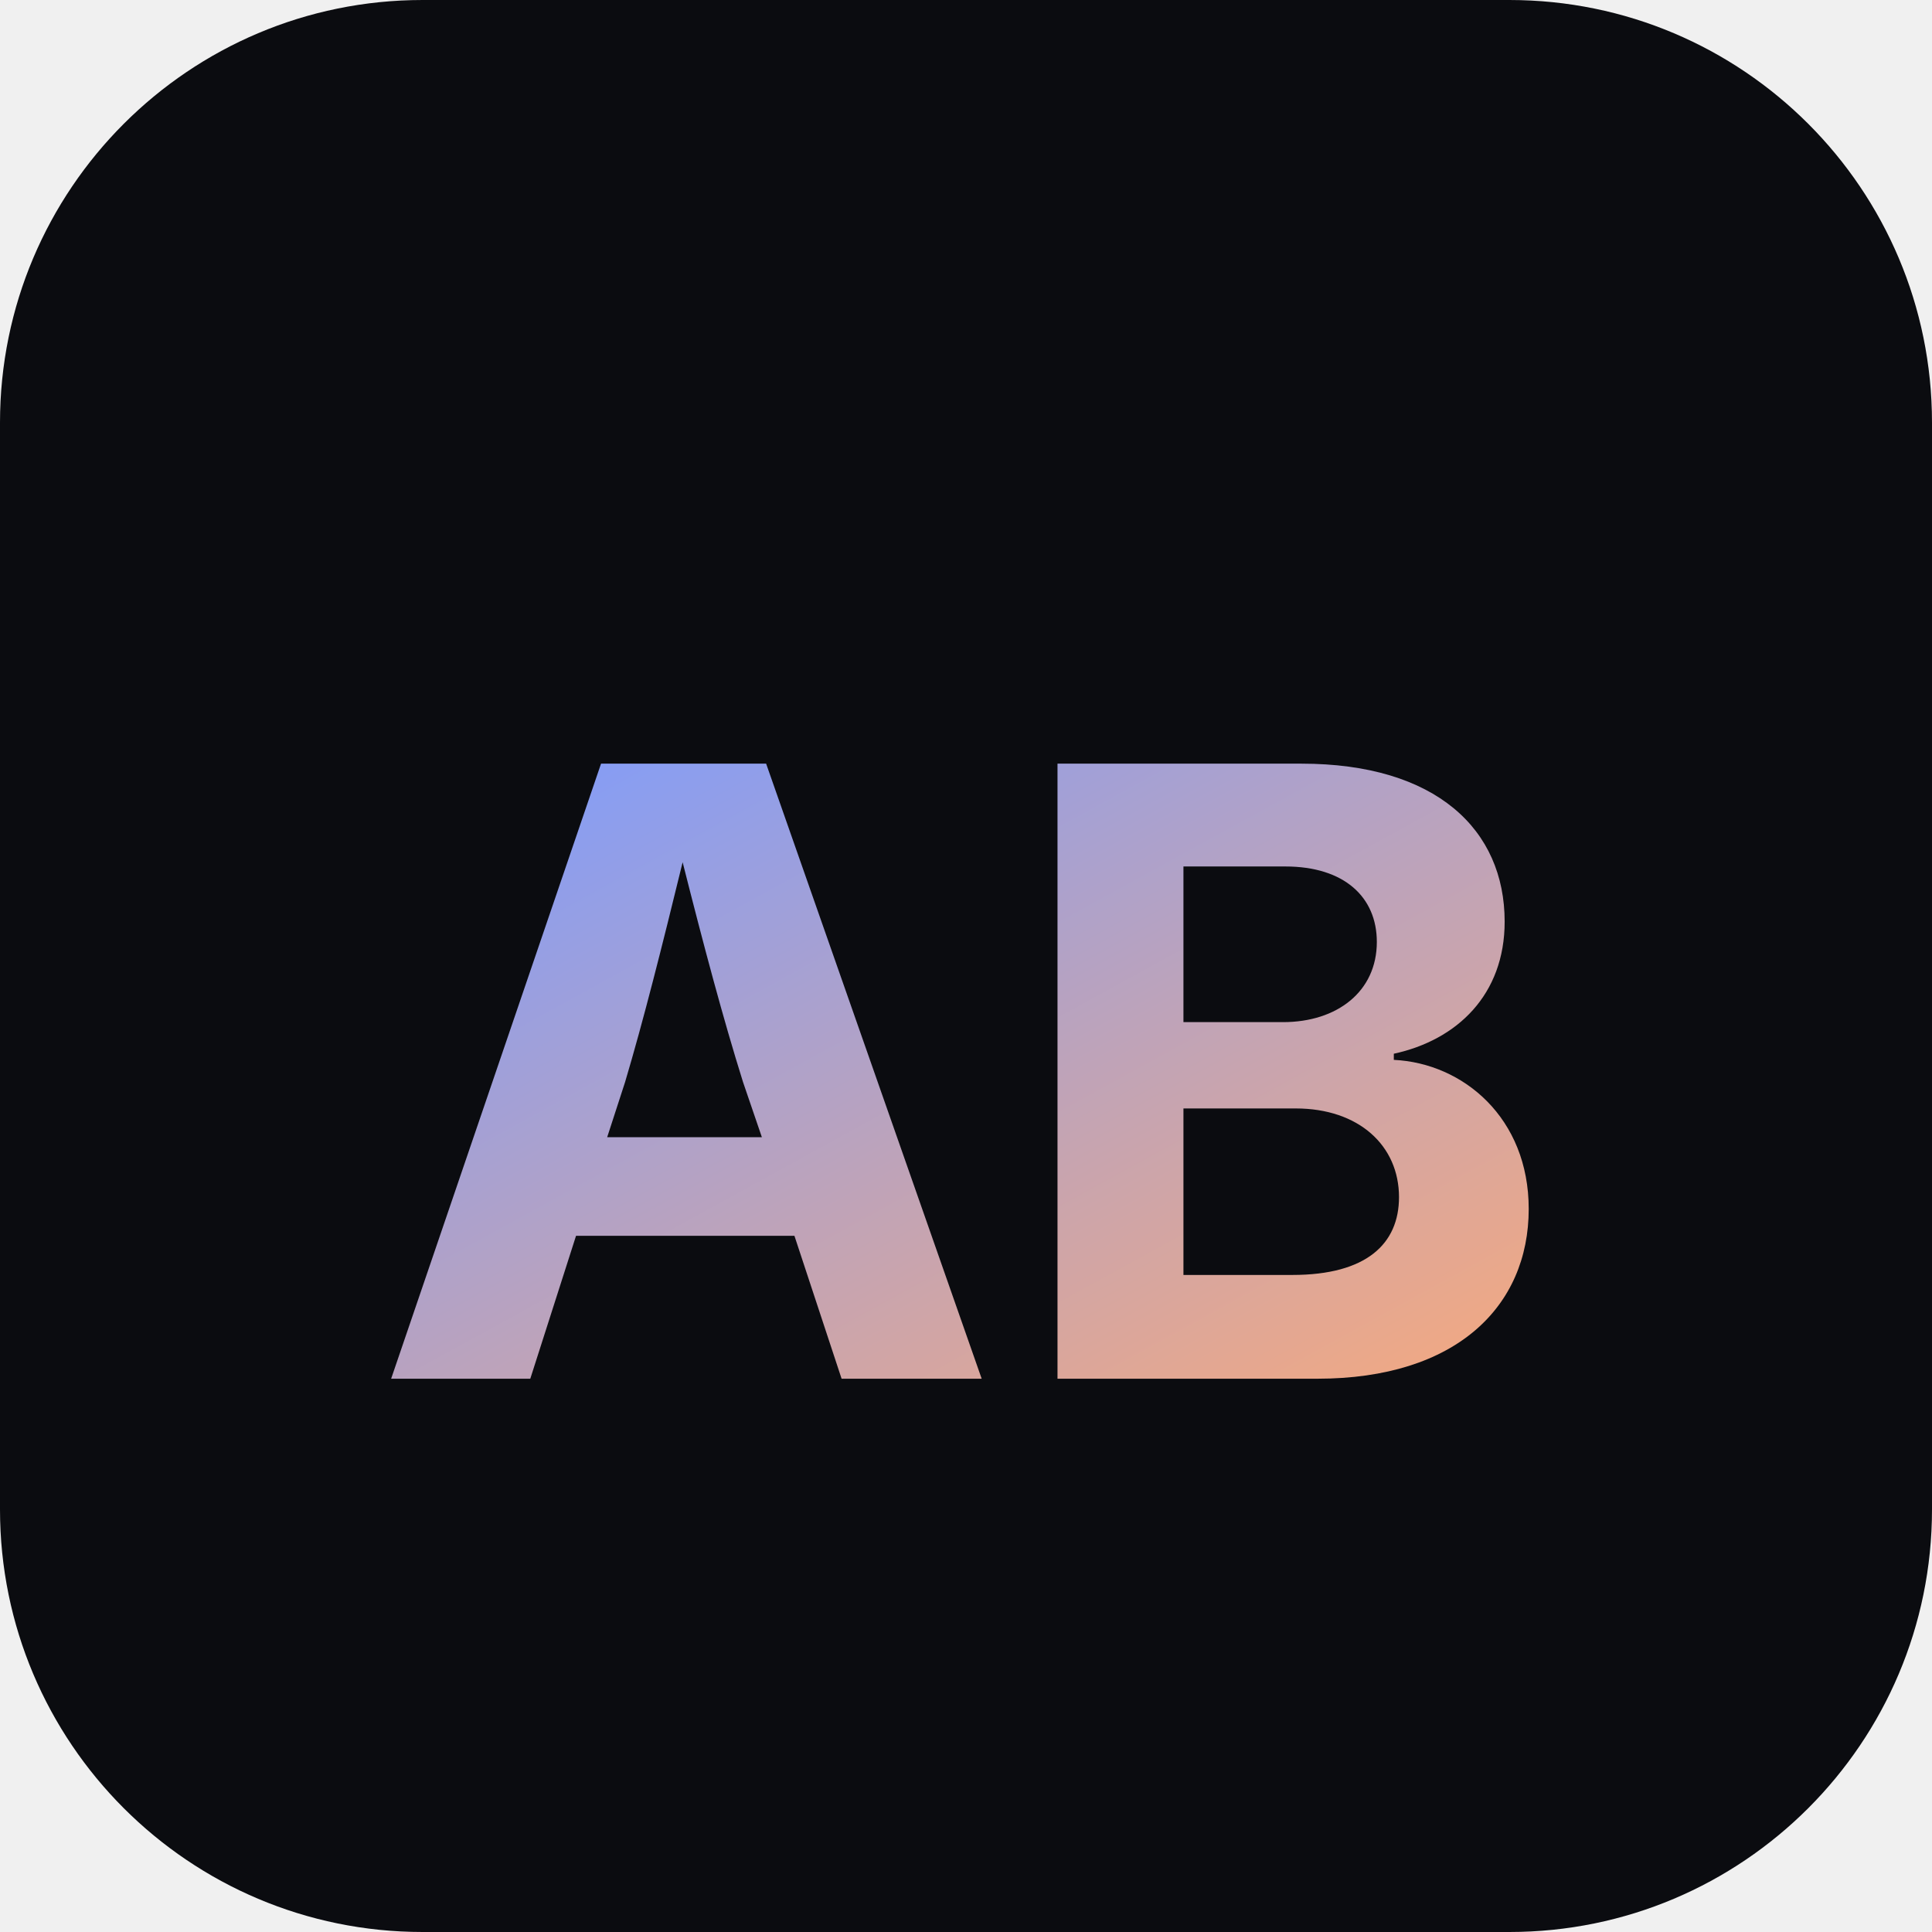
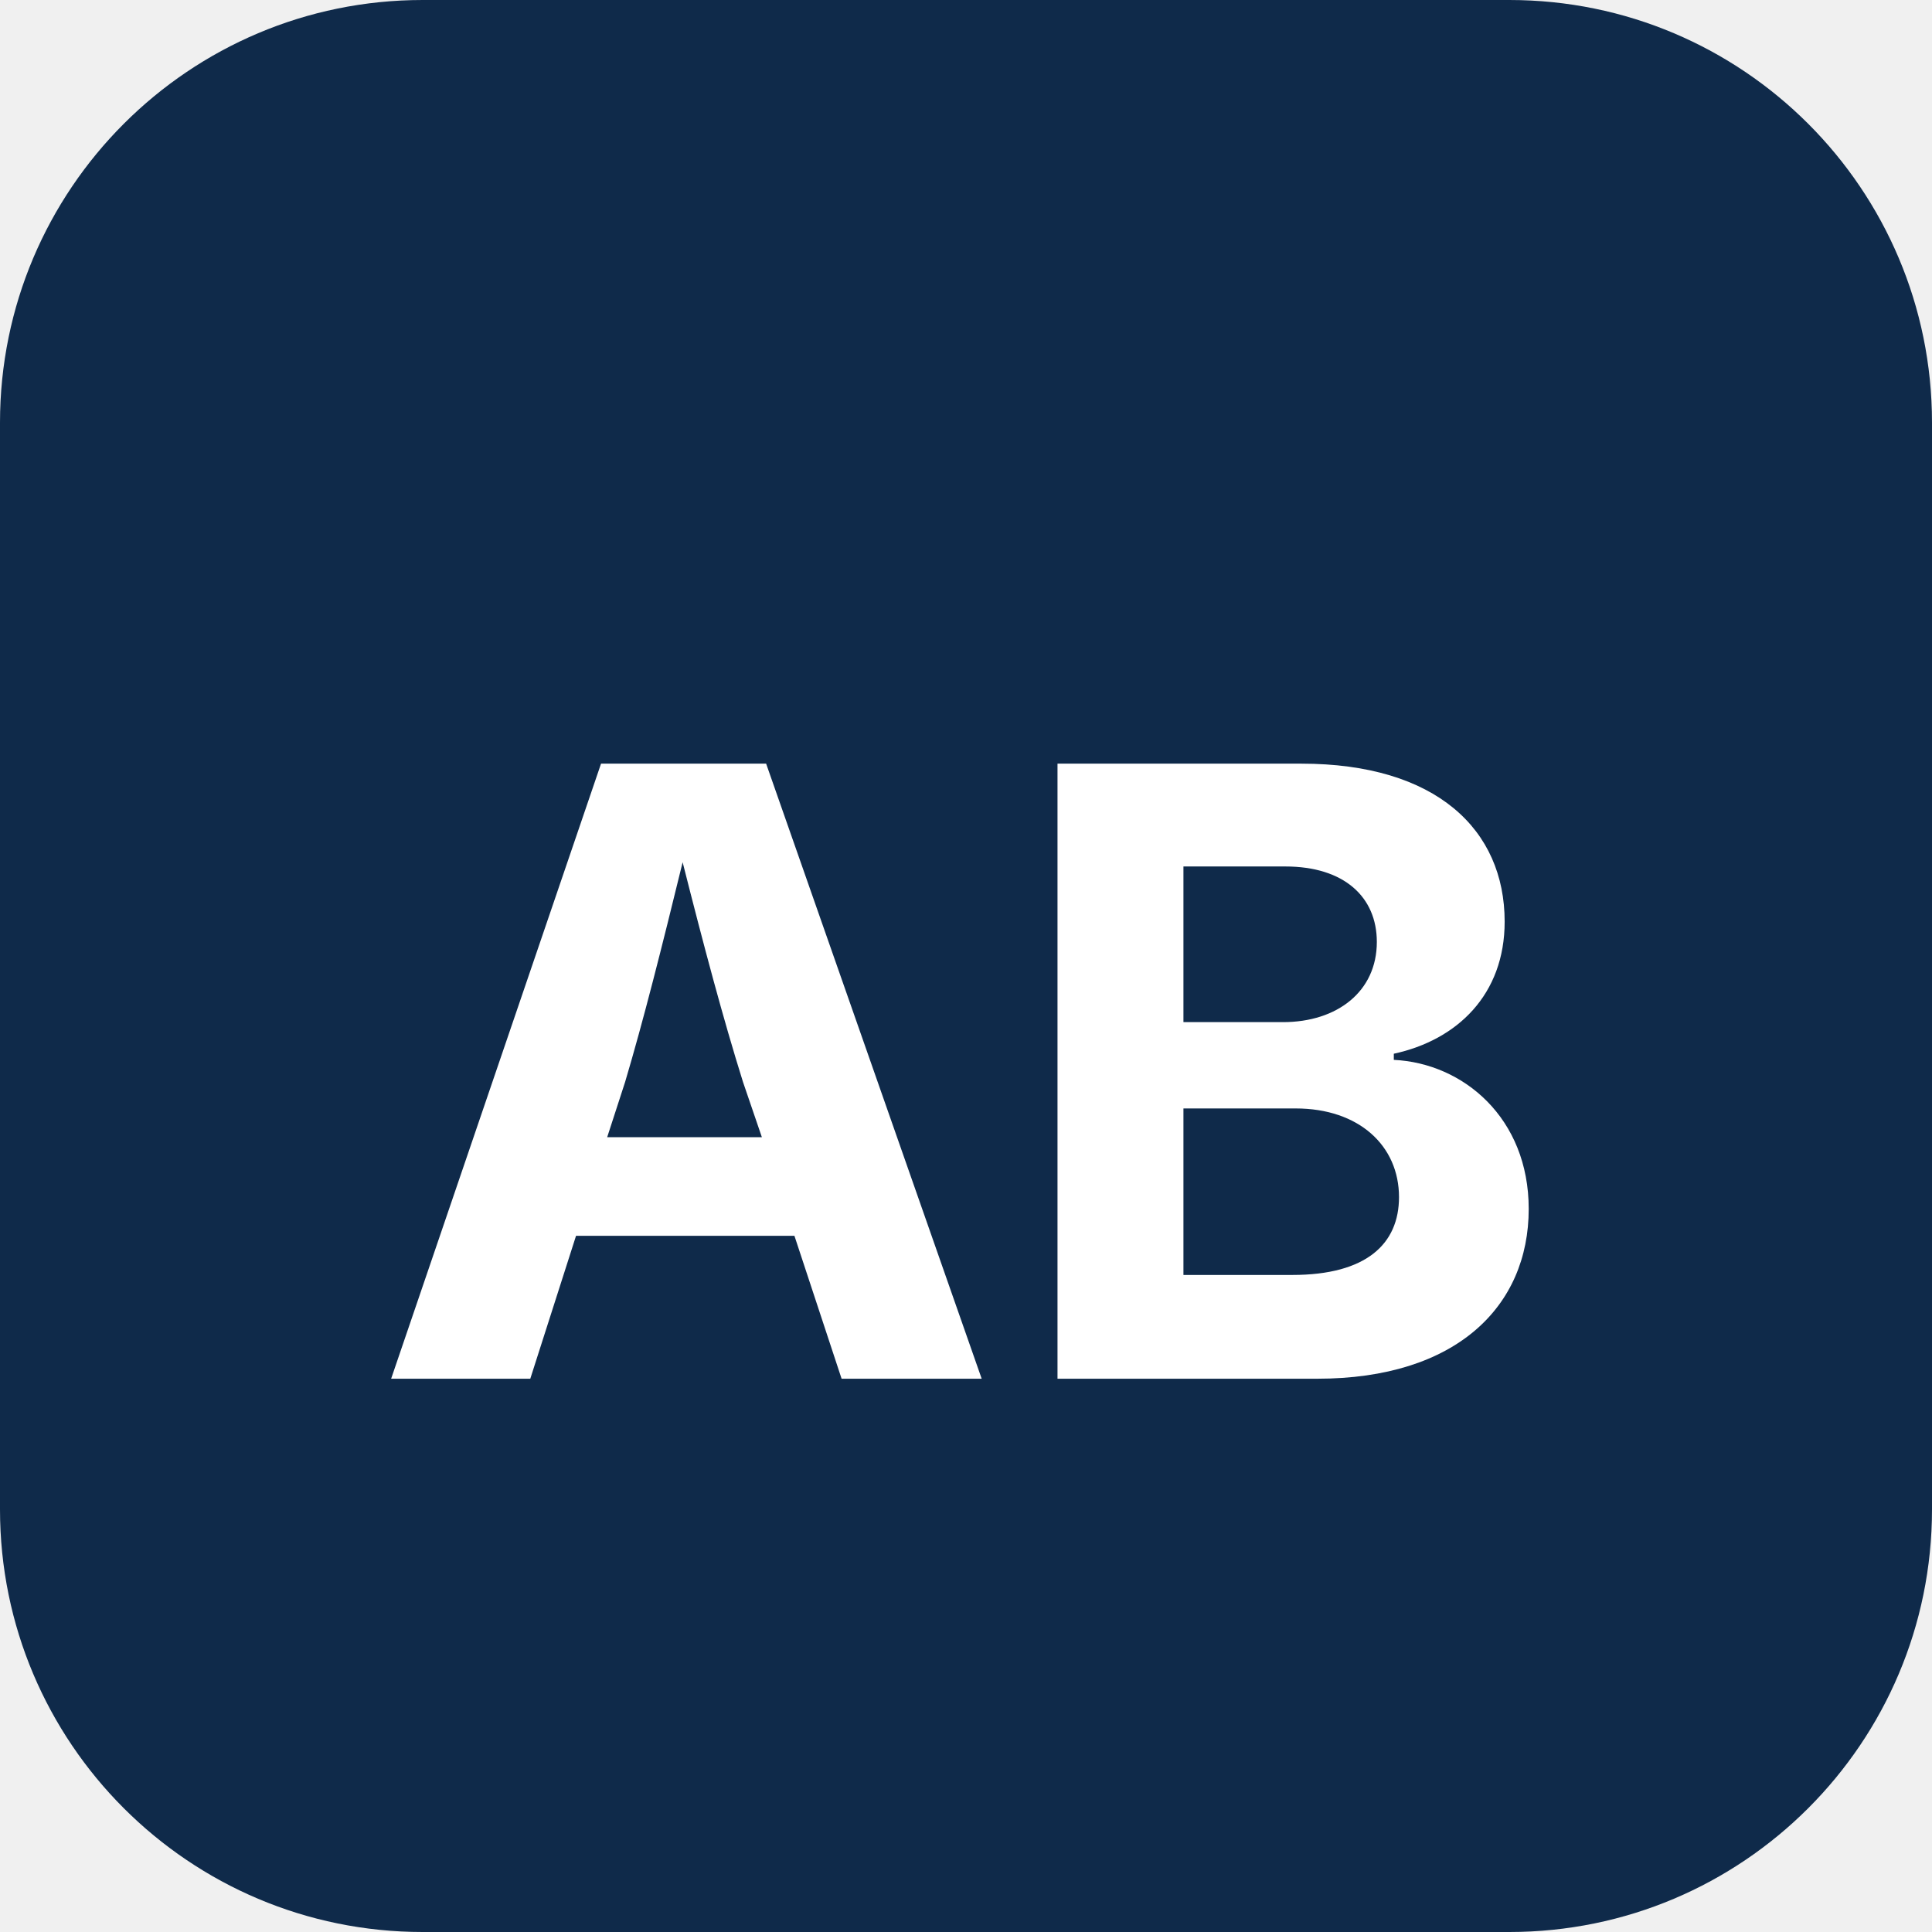
<svg xmlns="http://www.w3.org/2000/svg" viewBox="0 0 64 64">
-   <defs>
-     <linearGradient id="g" x1="0" y1="0" x2="1" y2="1">
-       <stop offset="0" stop-color="#7c9cff" />
-       <stop offset="1" stop-color="#f5a97f" />
-     </linearGradient>
-   </defs>
-   <rect width="64" height="64" rx="14" fill="#0b0c10" />
-   <text x="50%" y="55%" text-anchor="middle" dominant-baseline="middle" font-family="Inter, sans-serif" font-weight="700" font-size="28" fill="url(#g)">
+   <rect width="64" height="64" rx="14" fill="#0f2a4a" />
+   <text x="50%" y="55%" text-anchor="middle" dominant-baseline="middle" font-family="Inter, sans-serif" font-weight="700" font-size="28" fill="#ffffff">
    AB
  </text>
</svg>
